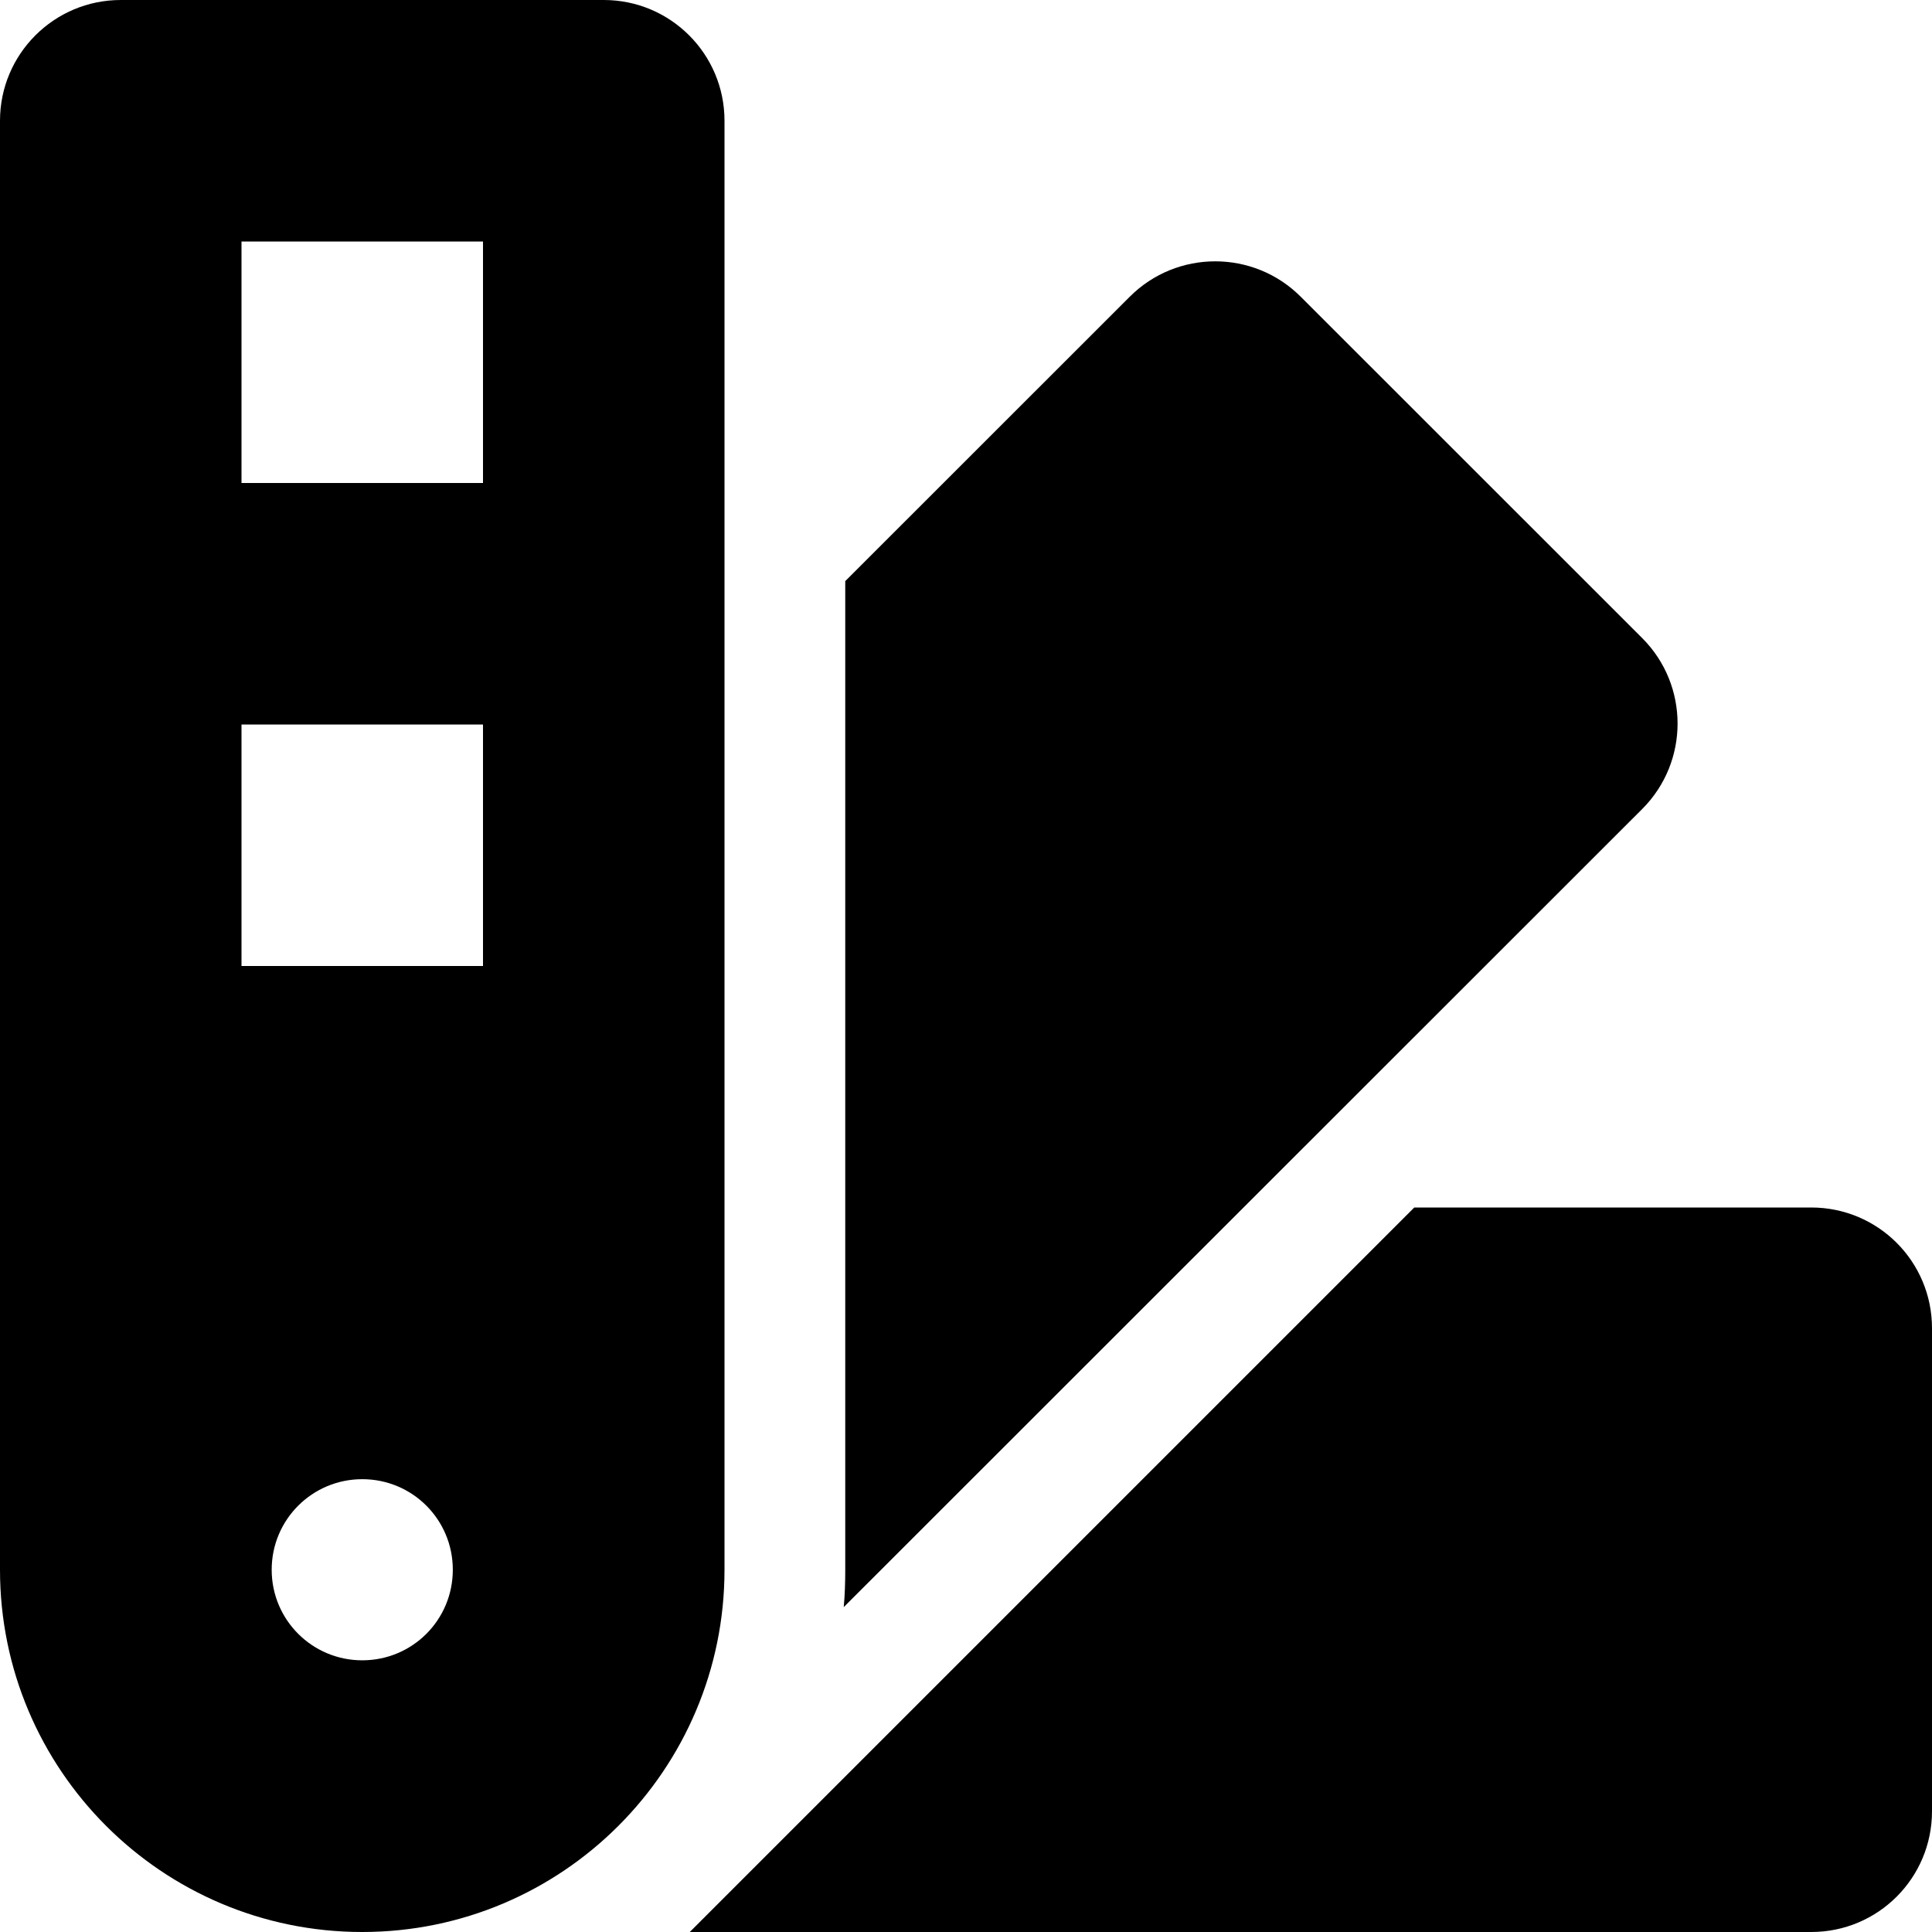
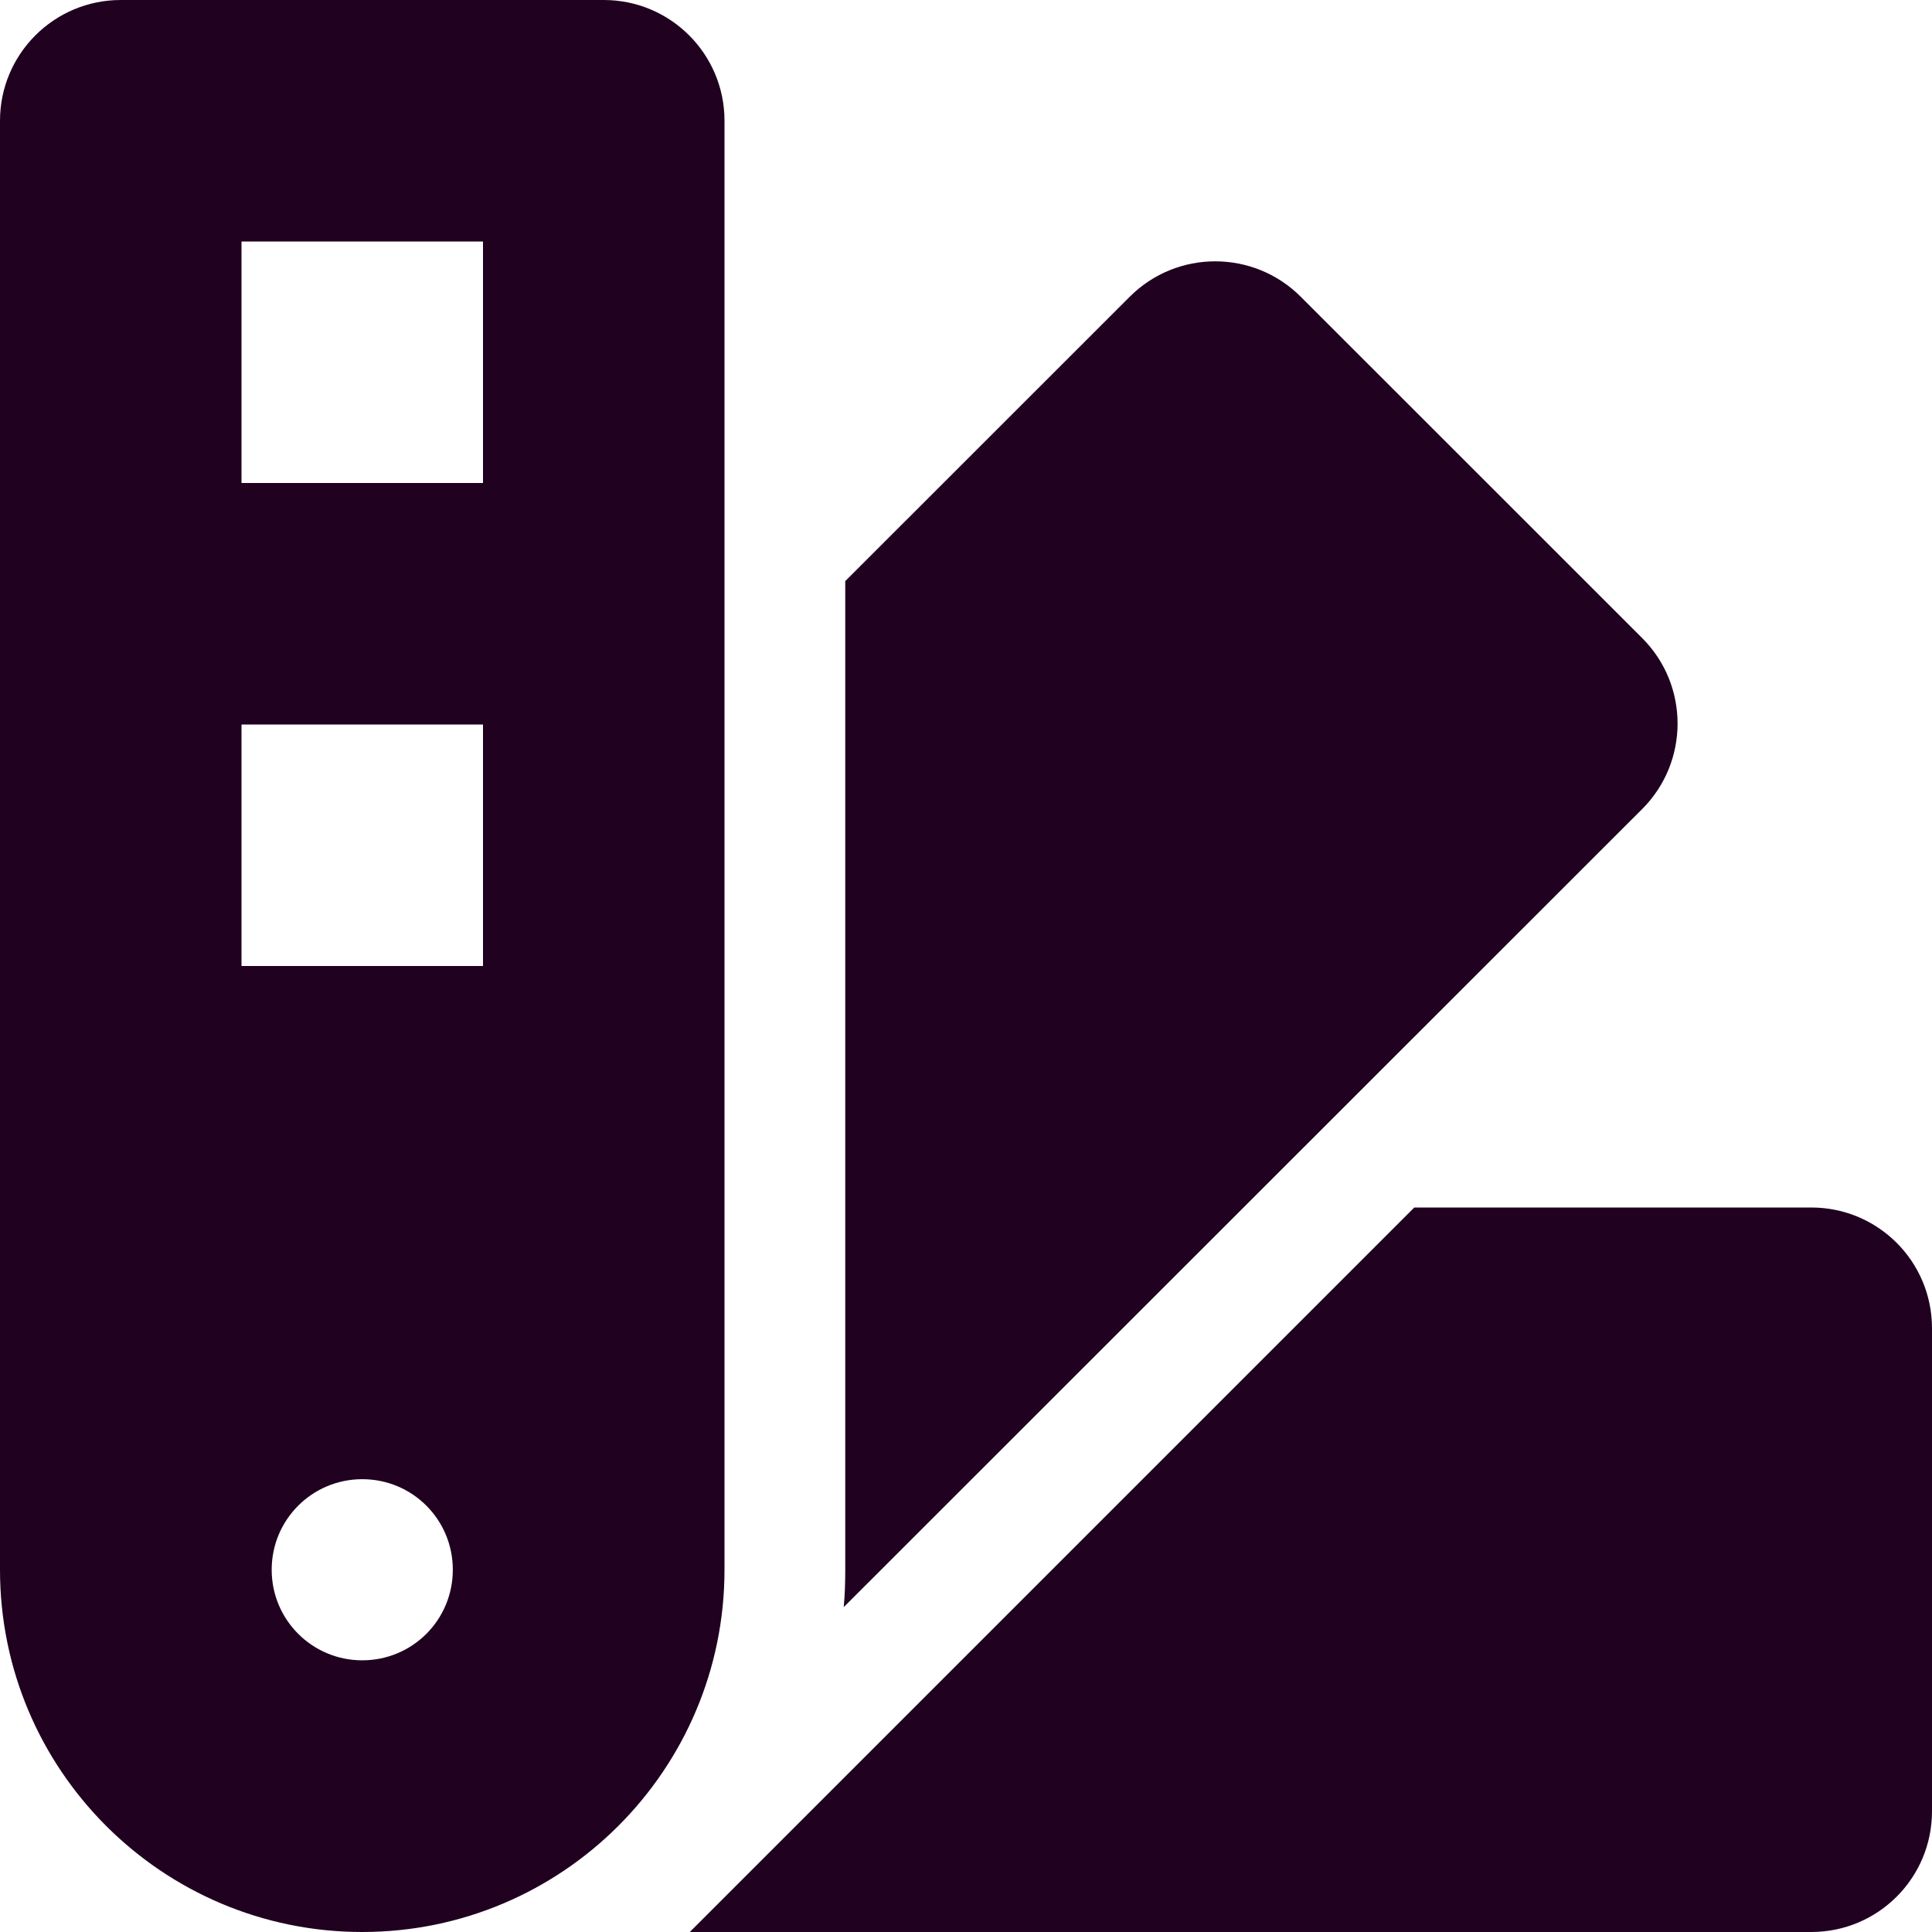
<svg xmlns="http://www.w3.org/2000/svg" viewBox="0 0 512 512">
-   <path d="M0 32C0 14.33 14.33 0 32 0H160C177.7 0 192 14.33 192 32V416C192 469 149 512 96 512C42.98 512 0 469 0 416V32zM128 64H64V128H128V64zM64 256H128V192H64V256zM96 440C109.3 440 120 429.3 120 416C120 402.7 109.3 392 96 392C82.75 392 72 402.7 72 416C72 429.3 82.75 440 96 440zM224 416V154L299.4 78.63C311.9 66.13 332.2 66.13 344.7 78.63L435.2 169.1C447.7 181.6 447.7 201.9 435.2 214.4L223.6 425.9C223.9 422.7 224 419.3 224 416V416zM374.8 320H480C497.7 320 512 334.3 512 352V480C512 497.7 497.7 512 480 512H182.8L374.8 320z" />
+   <path fill="#200220" d="M0 32C0 14.33 14.33 0 32 0H160C177.7 0 192 14.33 192 32V416C192 469 149 512 96 512C42.98 512 0 469 0 416V32zM128 64H64V128H128V64zM64 256H128V192H64V256zM96 440C109.3 440 120 429.3 120 416C120 402.7 109.3 392 96 392C82.75 392 72 402.7 72 416C72 429.3 82.75 440 96 440zM224 416V154L299.4 78.63C311.9 66.13 332.2 66.13 344.7 78.63L435.2 169.1C447.7 181.6 447.7 201.9 435.2 214.4L223.6 425.9C223.9 422.7 224 419.3 224 416V416zM374.8 320H480C497.7 320 512 334.3 512 352V480C512 497.7 497.7 512 480 512H182.8L374.8 320z" />
</svg>
